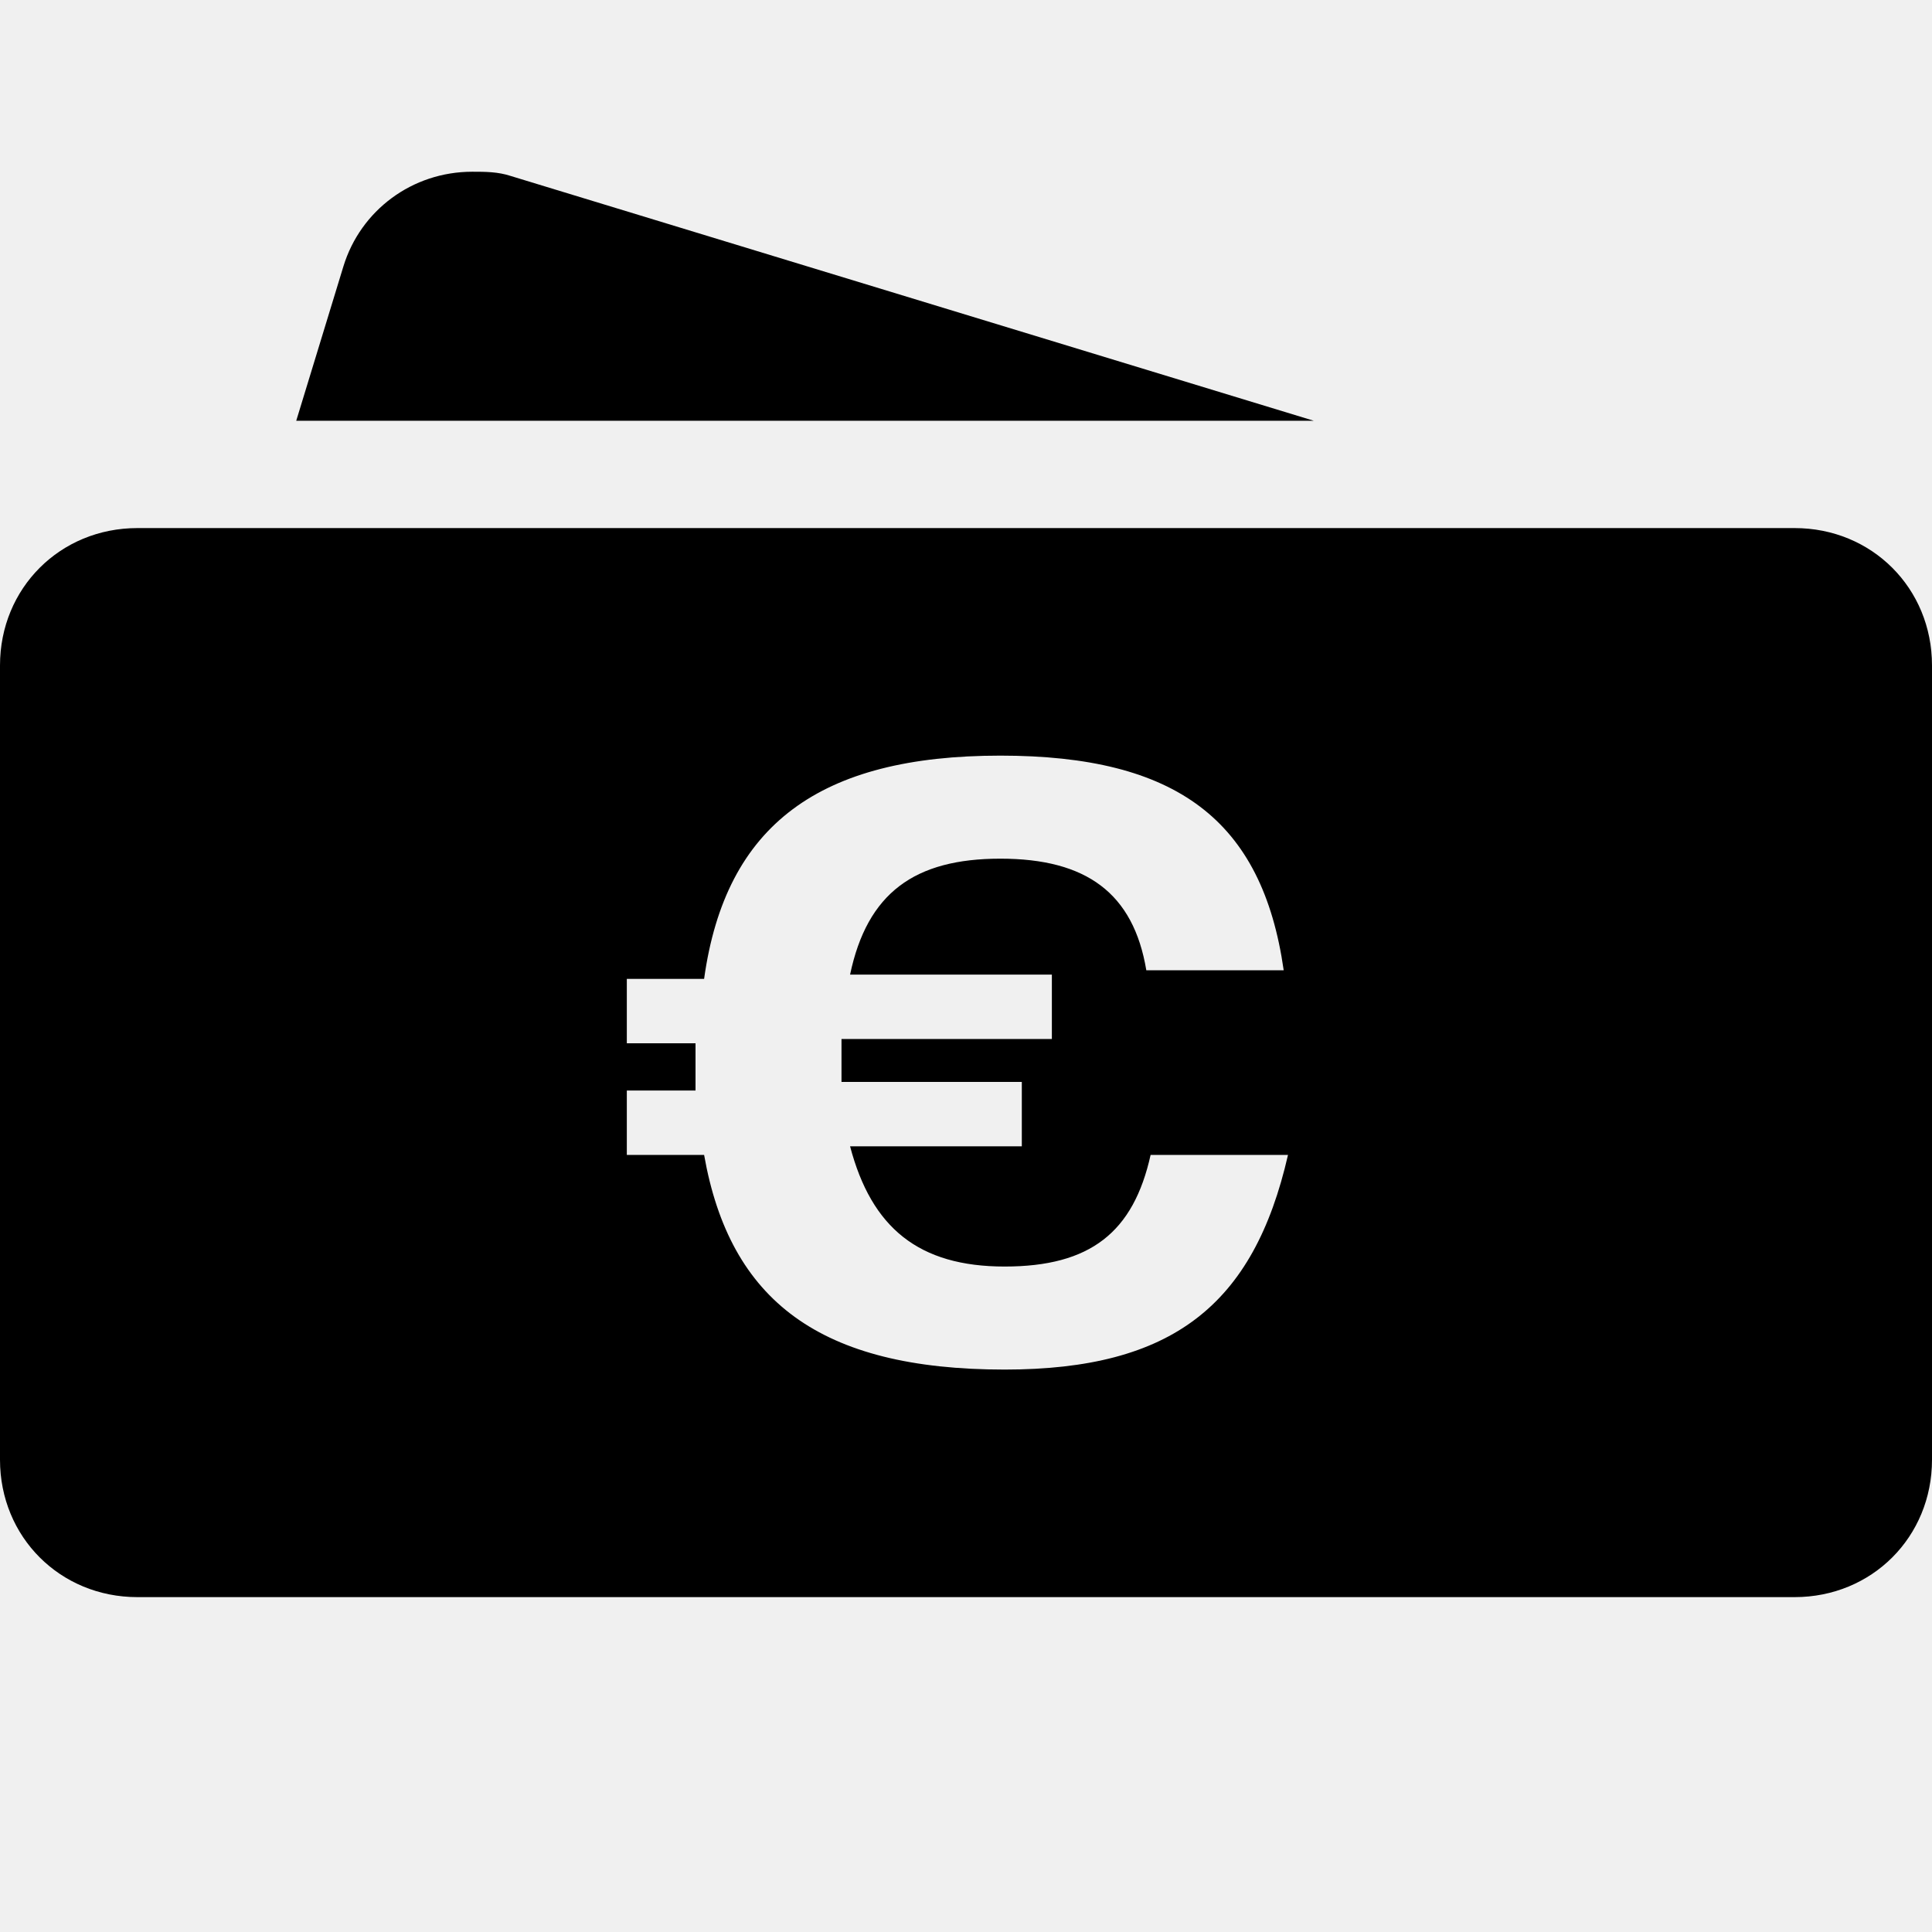
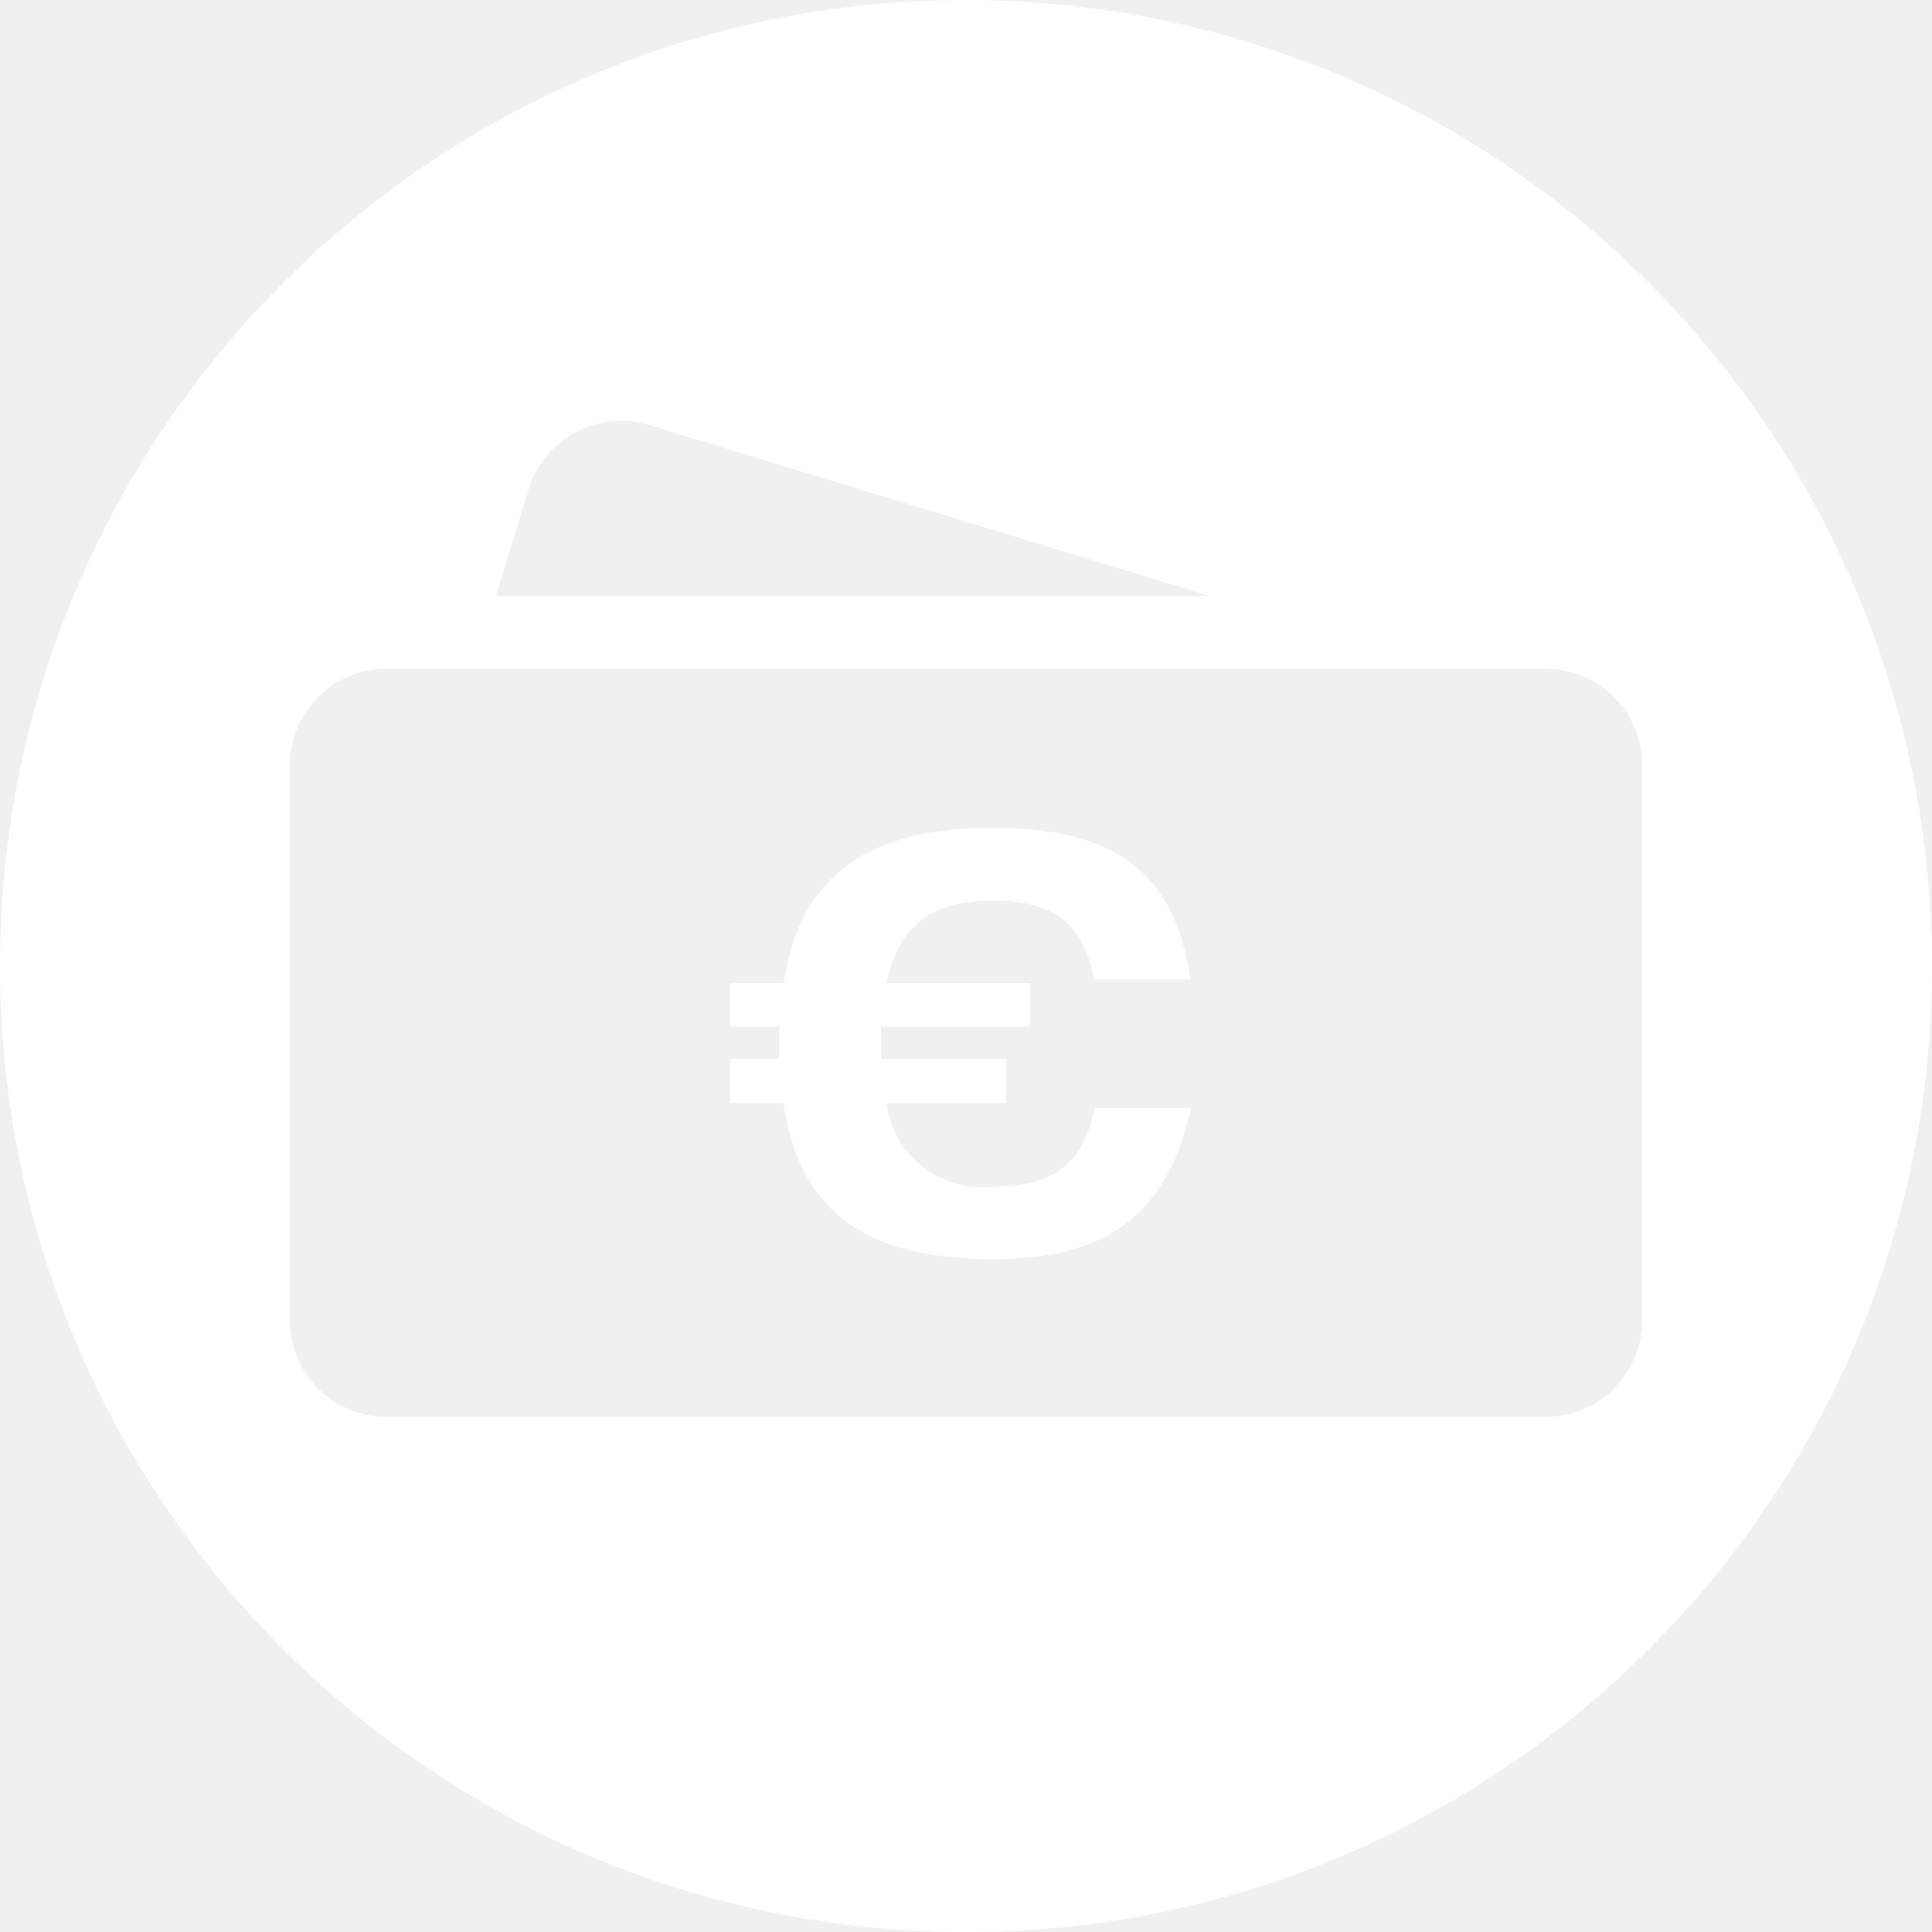
- <svg xmlns="http://www.w3.org/2000/svg" version="1.1" id="Calque_1" x="0px" y="0px" viewBox="0 0 45 45" style="enable-background:new 0 0 45 45;" xml:space="preserve">
-   <style type="text/css">
- 	.st0{fill:none;}
- </style>
-   <g id="UI">
-     <g id="HUTTE_UI-kit_atomes" transform="translate(-390, -814)">
-       <g id="icon_profile_budget-moyen" transform="translate(390, 810)">
-         <rect id="Rectangle" y="4" class="st0" width="45" height="45" />
-         <path d="M30.6,13.8H6.9l1.1-3.6C8.4,8.9,9.6,8,11,8c0.3,0,0.6,0,0.9,0.1L30.6,13.8z M41.8,16.3c1.8,0,3.2,1.4,3.2,3.2v18.5     c0,1.8-1.4,3.2-3.2,3.2H3.2c-1.8,0-3.2-1.4-3.2-3.2V19.5c0-1.8,1.4-3.2,3.2-3.2H41.8z M23.4,35.9c3.9,0,5.8-1.5,6.6-5h-3.2     c-0.4,1.8-1.4,2.6-3.4,2.6s-3.1-0.9-3.6-2.8h4v-1.5h-4.2v-1h4.9v-1.5h-4.7c0.4-1.9,1.5-2.7,3.5-2.7s3.1,0.8,3.4,2.6h3.2     c-0.5-3.5-2.5-5-6.6-5c-4.2,0-6.4,1.6-6.9,5.2h-1.8v1.5h1.6v1.1h-1.6v1.5h1.8C17,34.3,19.1,35.9,23.4,35.9z" />
-       </g>
-     </g>
+ <svg xmlns="http://www.w3.org/2000/svg" width="60px" height="60px" viewBox="0 0 60 60" version="1.1">
+   <defs />
+   <g id="icon/wheel/budget-moyen" stroke="none" stroke-width="1" fill="none" fill-rule="evenodd">
+     <path d="M30,0 C13.431,-1.01453063e-15 2.02906125e-15,13.431 0,30 C-2.02906125e-15,46.569 13.431,60 30,60 C46.569,60 60,46.569 60,30 C60,22.044 56.839,14.413 51.213,8.787 C45.587,3.161 37.956,4.87194788e-16 30,0 Z M16.42,15.18 C16.809,13.927 17.968,13.072 19.28,13.07 C19.578,13.068 19.875,13.112 20.16,13.2 L37.57,18.51 L15.4,18.51 L16.42,15.18 Z M51,41 C51,42.657 49.657,44 48,44 L12,44 C10.343,44 9,42.657 9,41 L9,23.77 C9,22.113 10.343,20.77 12,20.77 L48,20.77 C49.657,20.77 51,22.113 51,23.77 L51,41 Z" id="Shape" fill="#FFFFFF" fill-rule="nonzero" />
+     <path d="M30.85,36.85 C29.222,37.039 27.743,35.885 27.53,34.26 L31.25,34.26 L31.25,32.88 L27.36,32.88 L27.36,31.88 L32,31.88 L32,30.53 L27.53,30.53 C27.91,28.75 28.9,27.97 30.83,27.97 C32.76,27.97 33.68,28.72 33.97,30.42 L36.97,30.42 C36.5,27.12 34.67,25.71 30.83,25.71 C26.99,25.71 24.83,27.17 24.34,30.53 L22.68,30.53 L22.68,31.88 L24.2,31.88 L24.2,32.88 L22.68,32.88 L22.68,34.26 L24.33,34.26 C24.84,37.63 26.86,39.1 30.83,39.1 C34.44,39.1 36.24,37.7 36.99,34.41 L34,34.41 C33.64,36.13 32.73,36.85 30.85,36.85 Z" id="Shape" fill="#FFFFFF" fill-rule="nonzero" />
  </g>
</svg>
